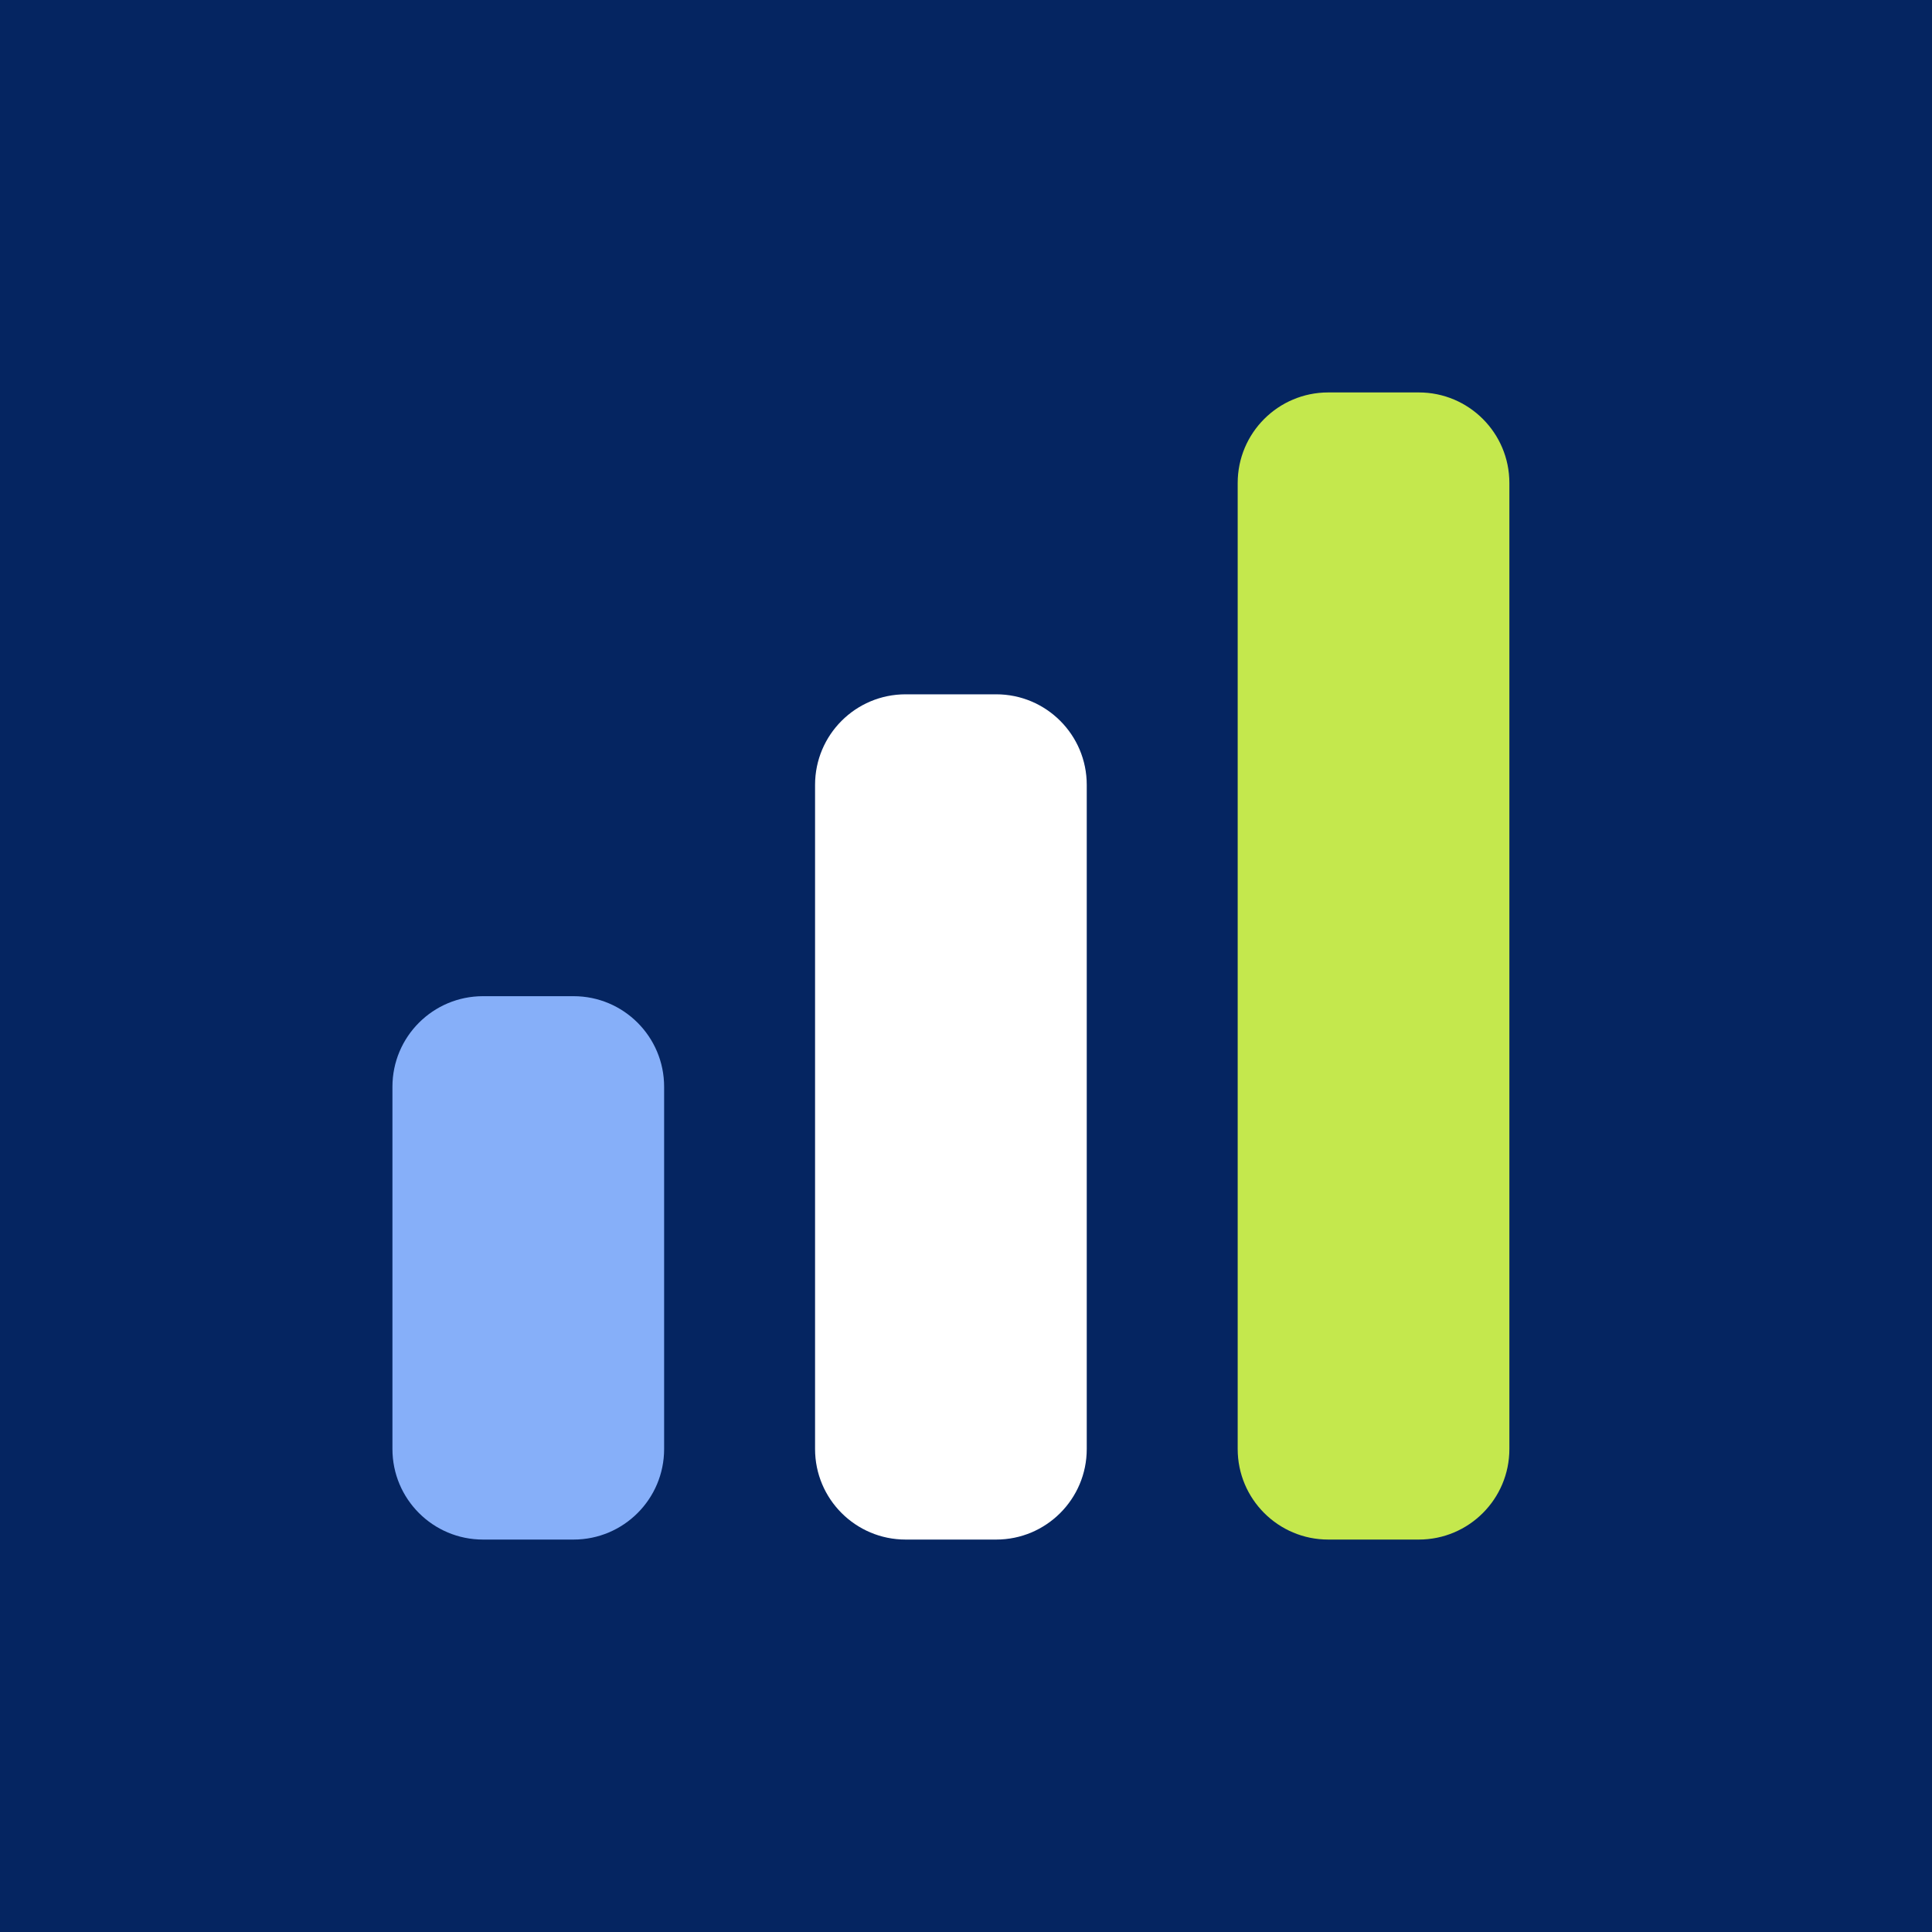
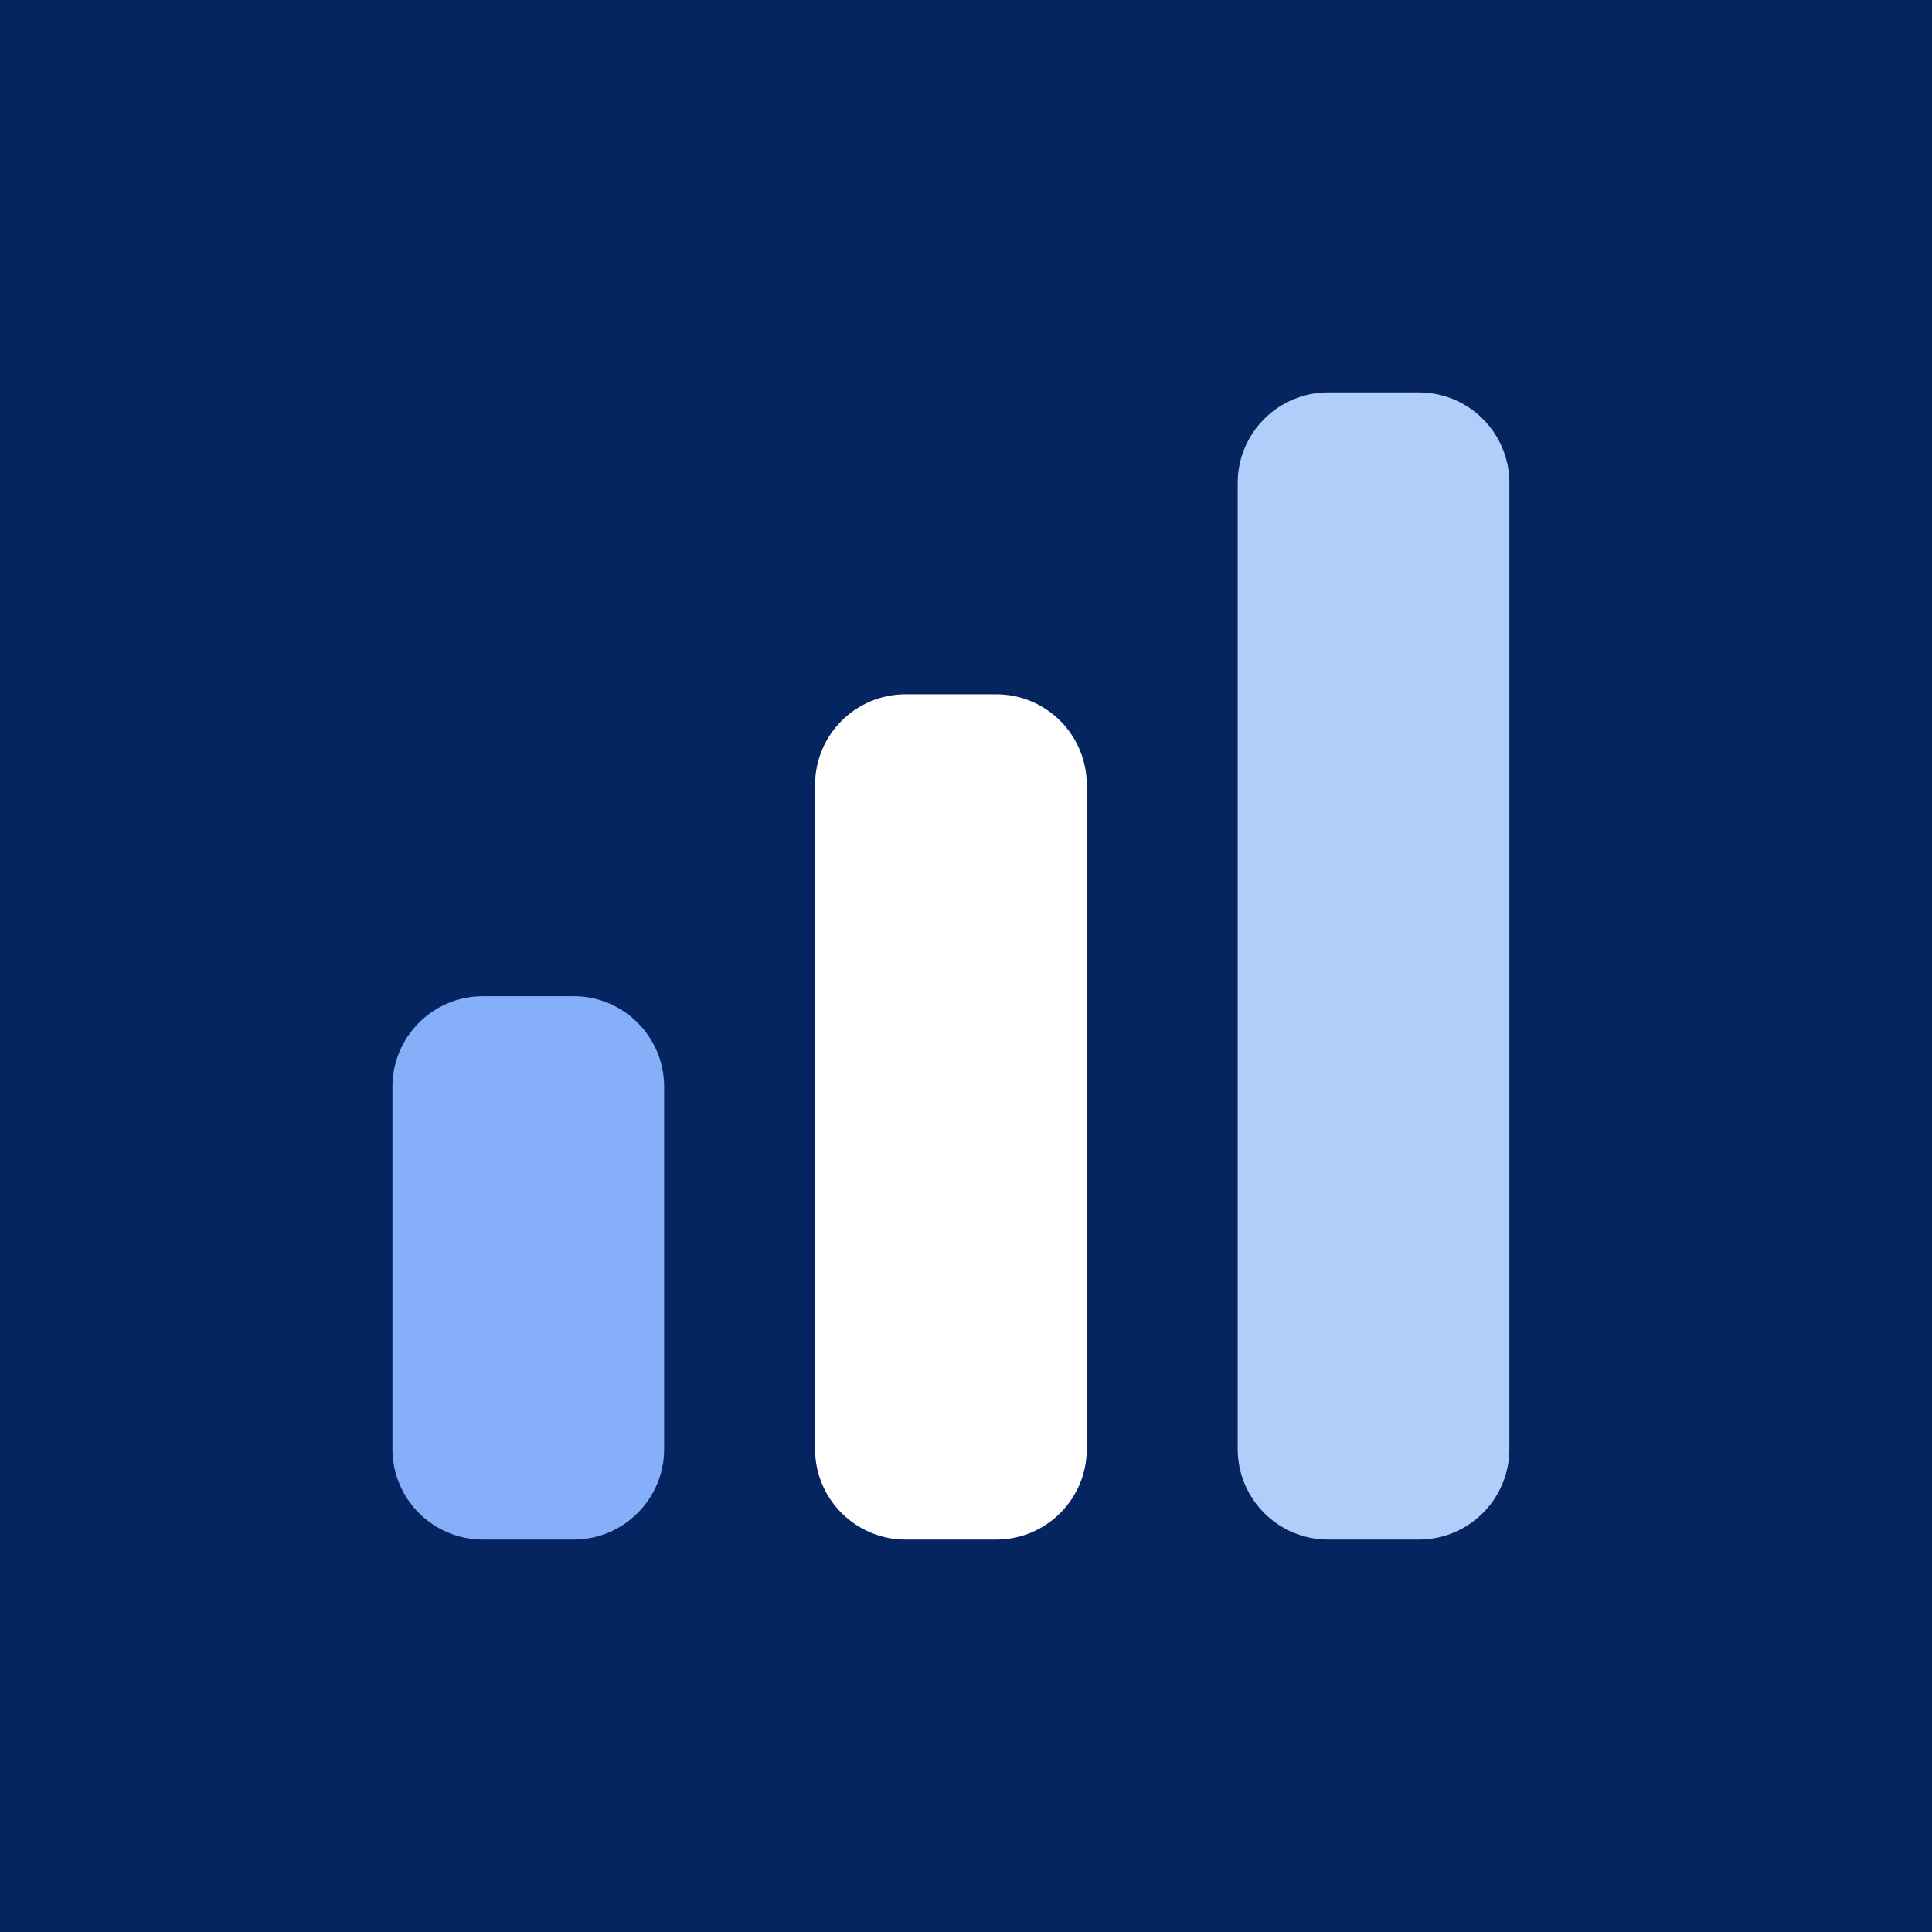
<svg xmlns="http://www.w3.org/2000/svg" viewBox="0 0 64 64">
  <rect width="64" height="64" fill="#052561" />
  <rect x="13" y="33" width="9" height="18" rx="3" fill="#86aff9" />
  <rect x="27" y="23" width="9" height="28" rx="3" fill="#ffffff" />
-   <rect x="41" y="13" width="9" height="38" rx="3" fill="#c4e84d" />
+   <rect x="41" y="13" width="9" height="38" rx="3" fill="#b1cefb" />
</svg>
